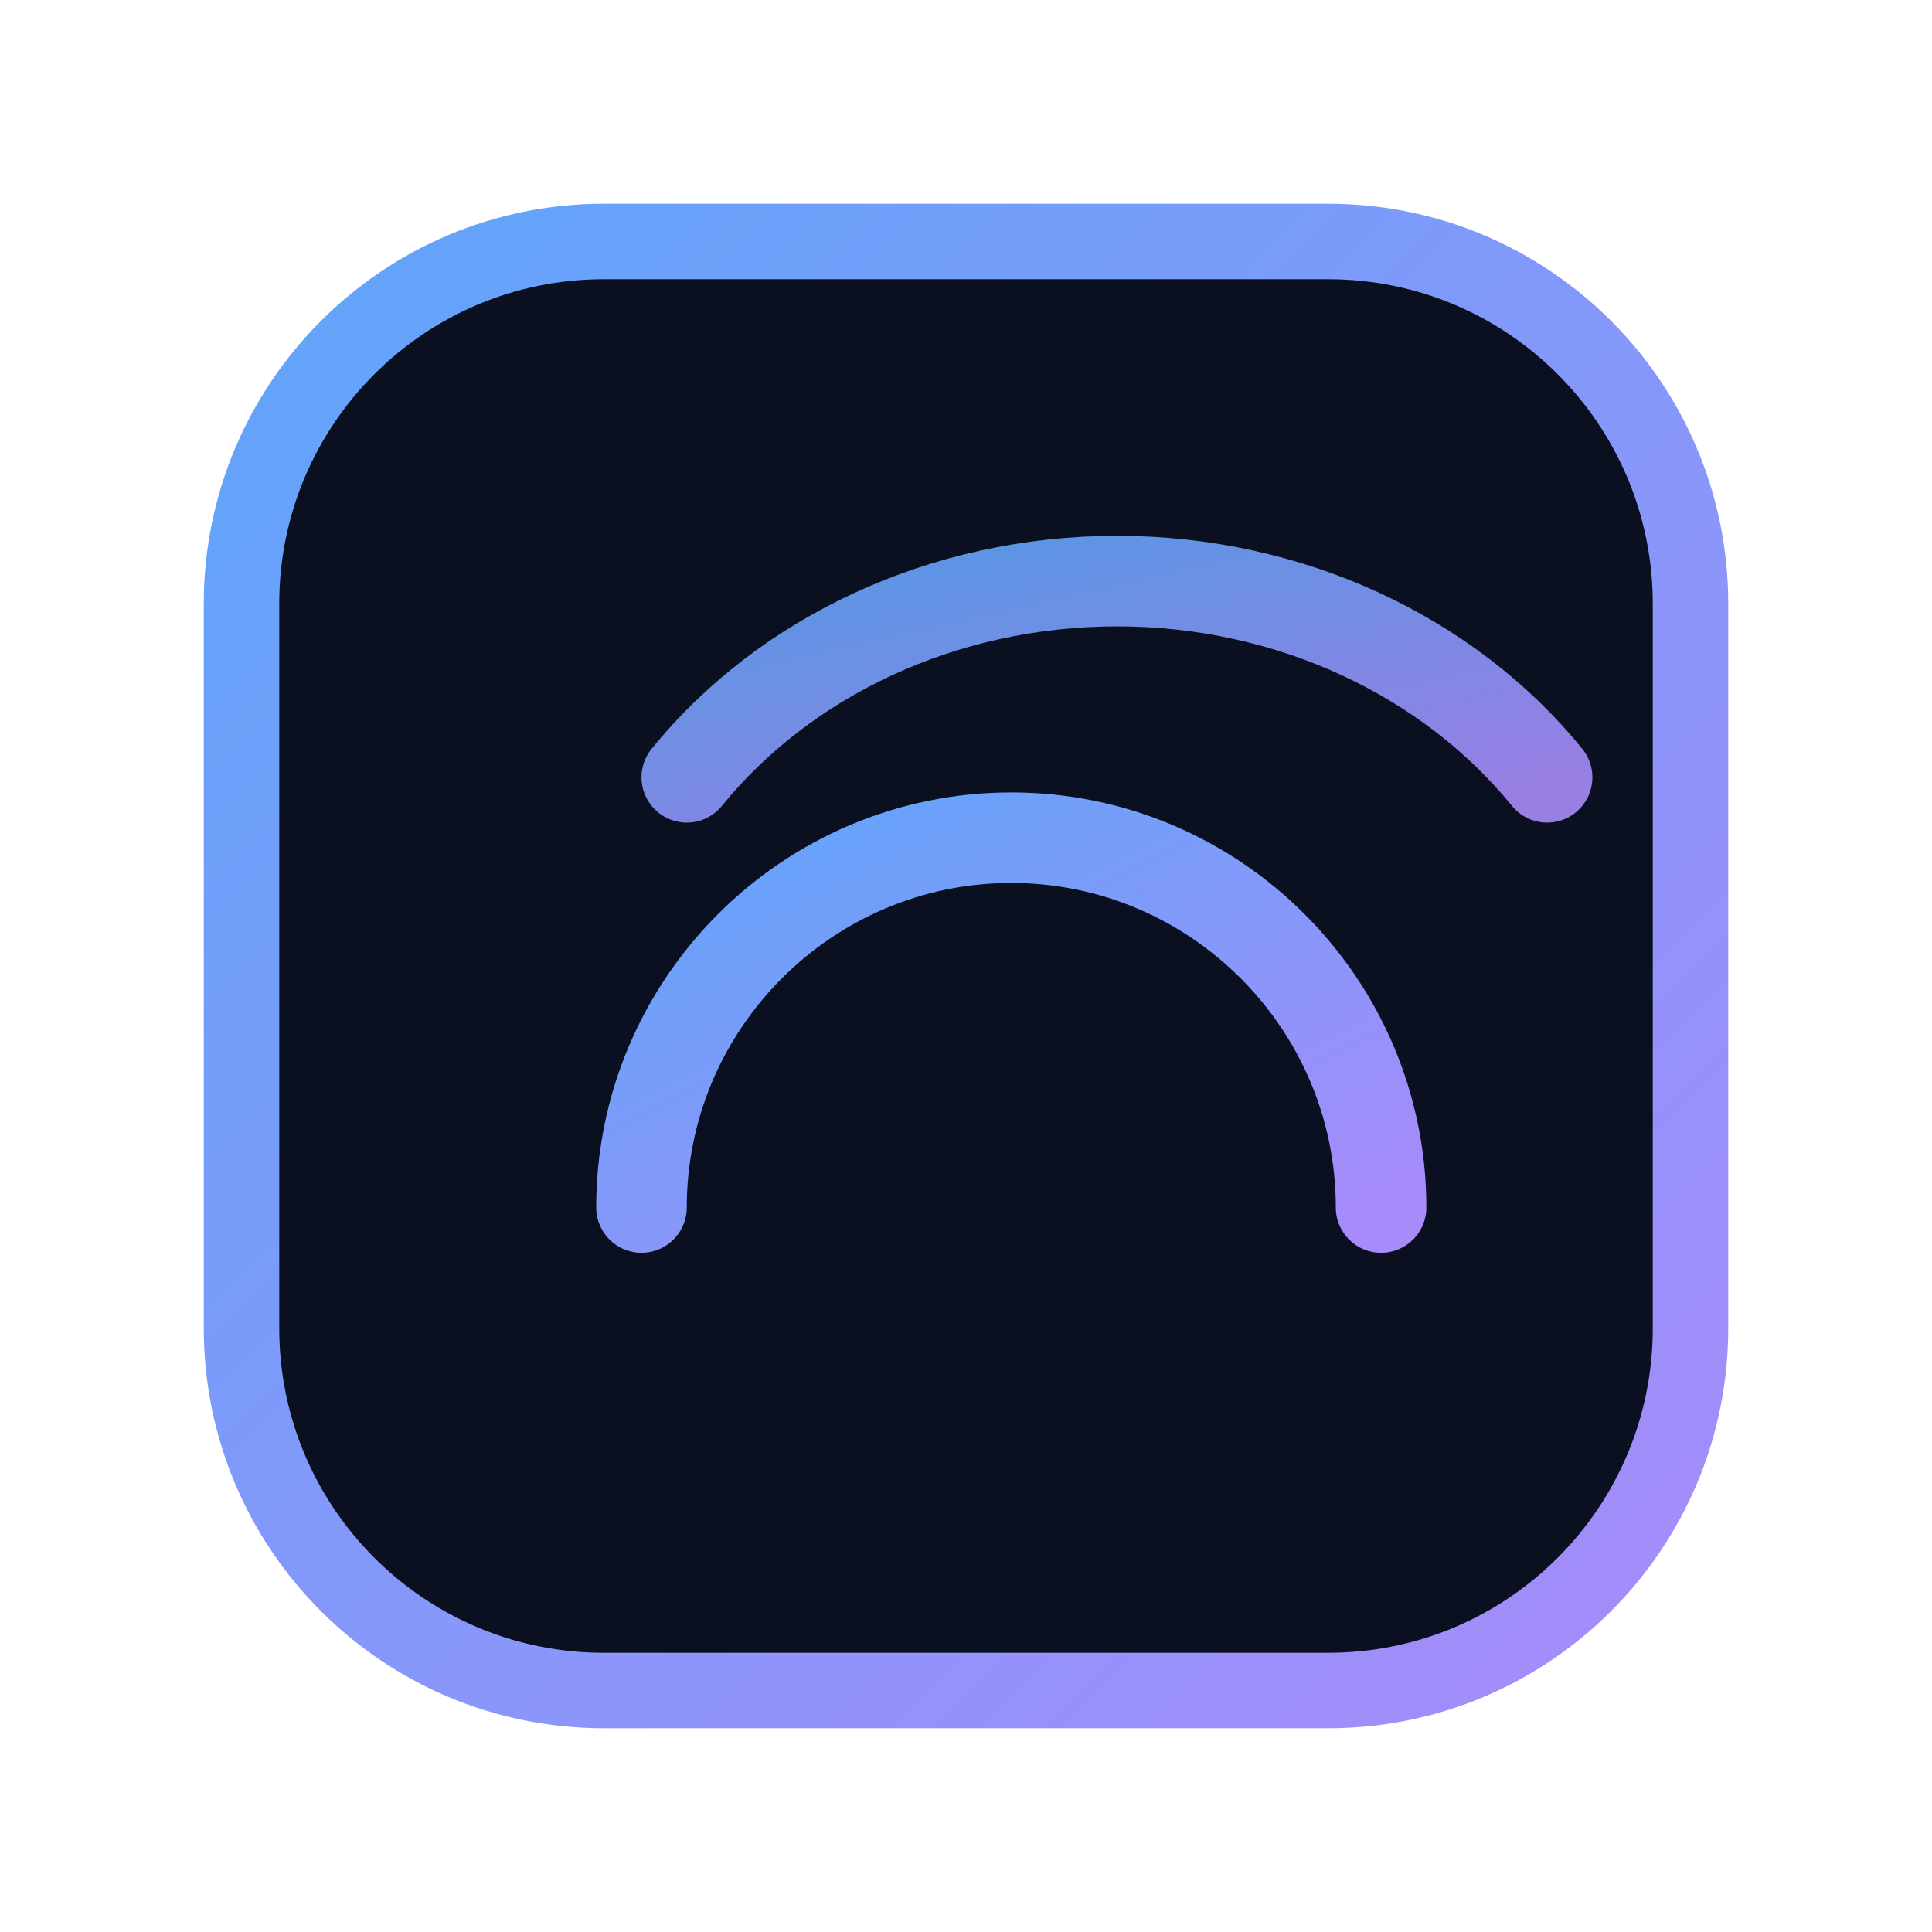
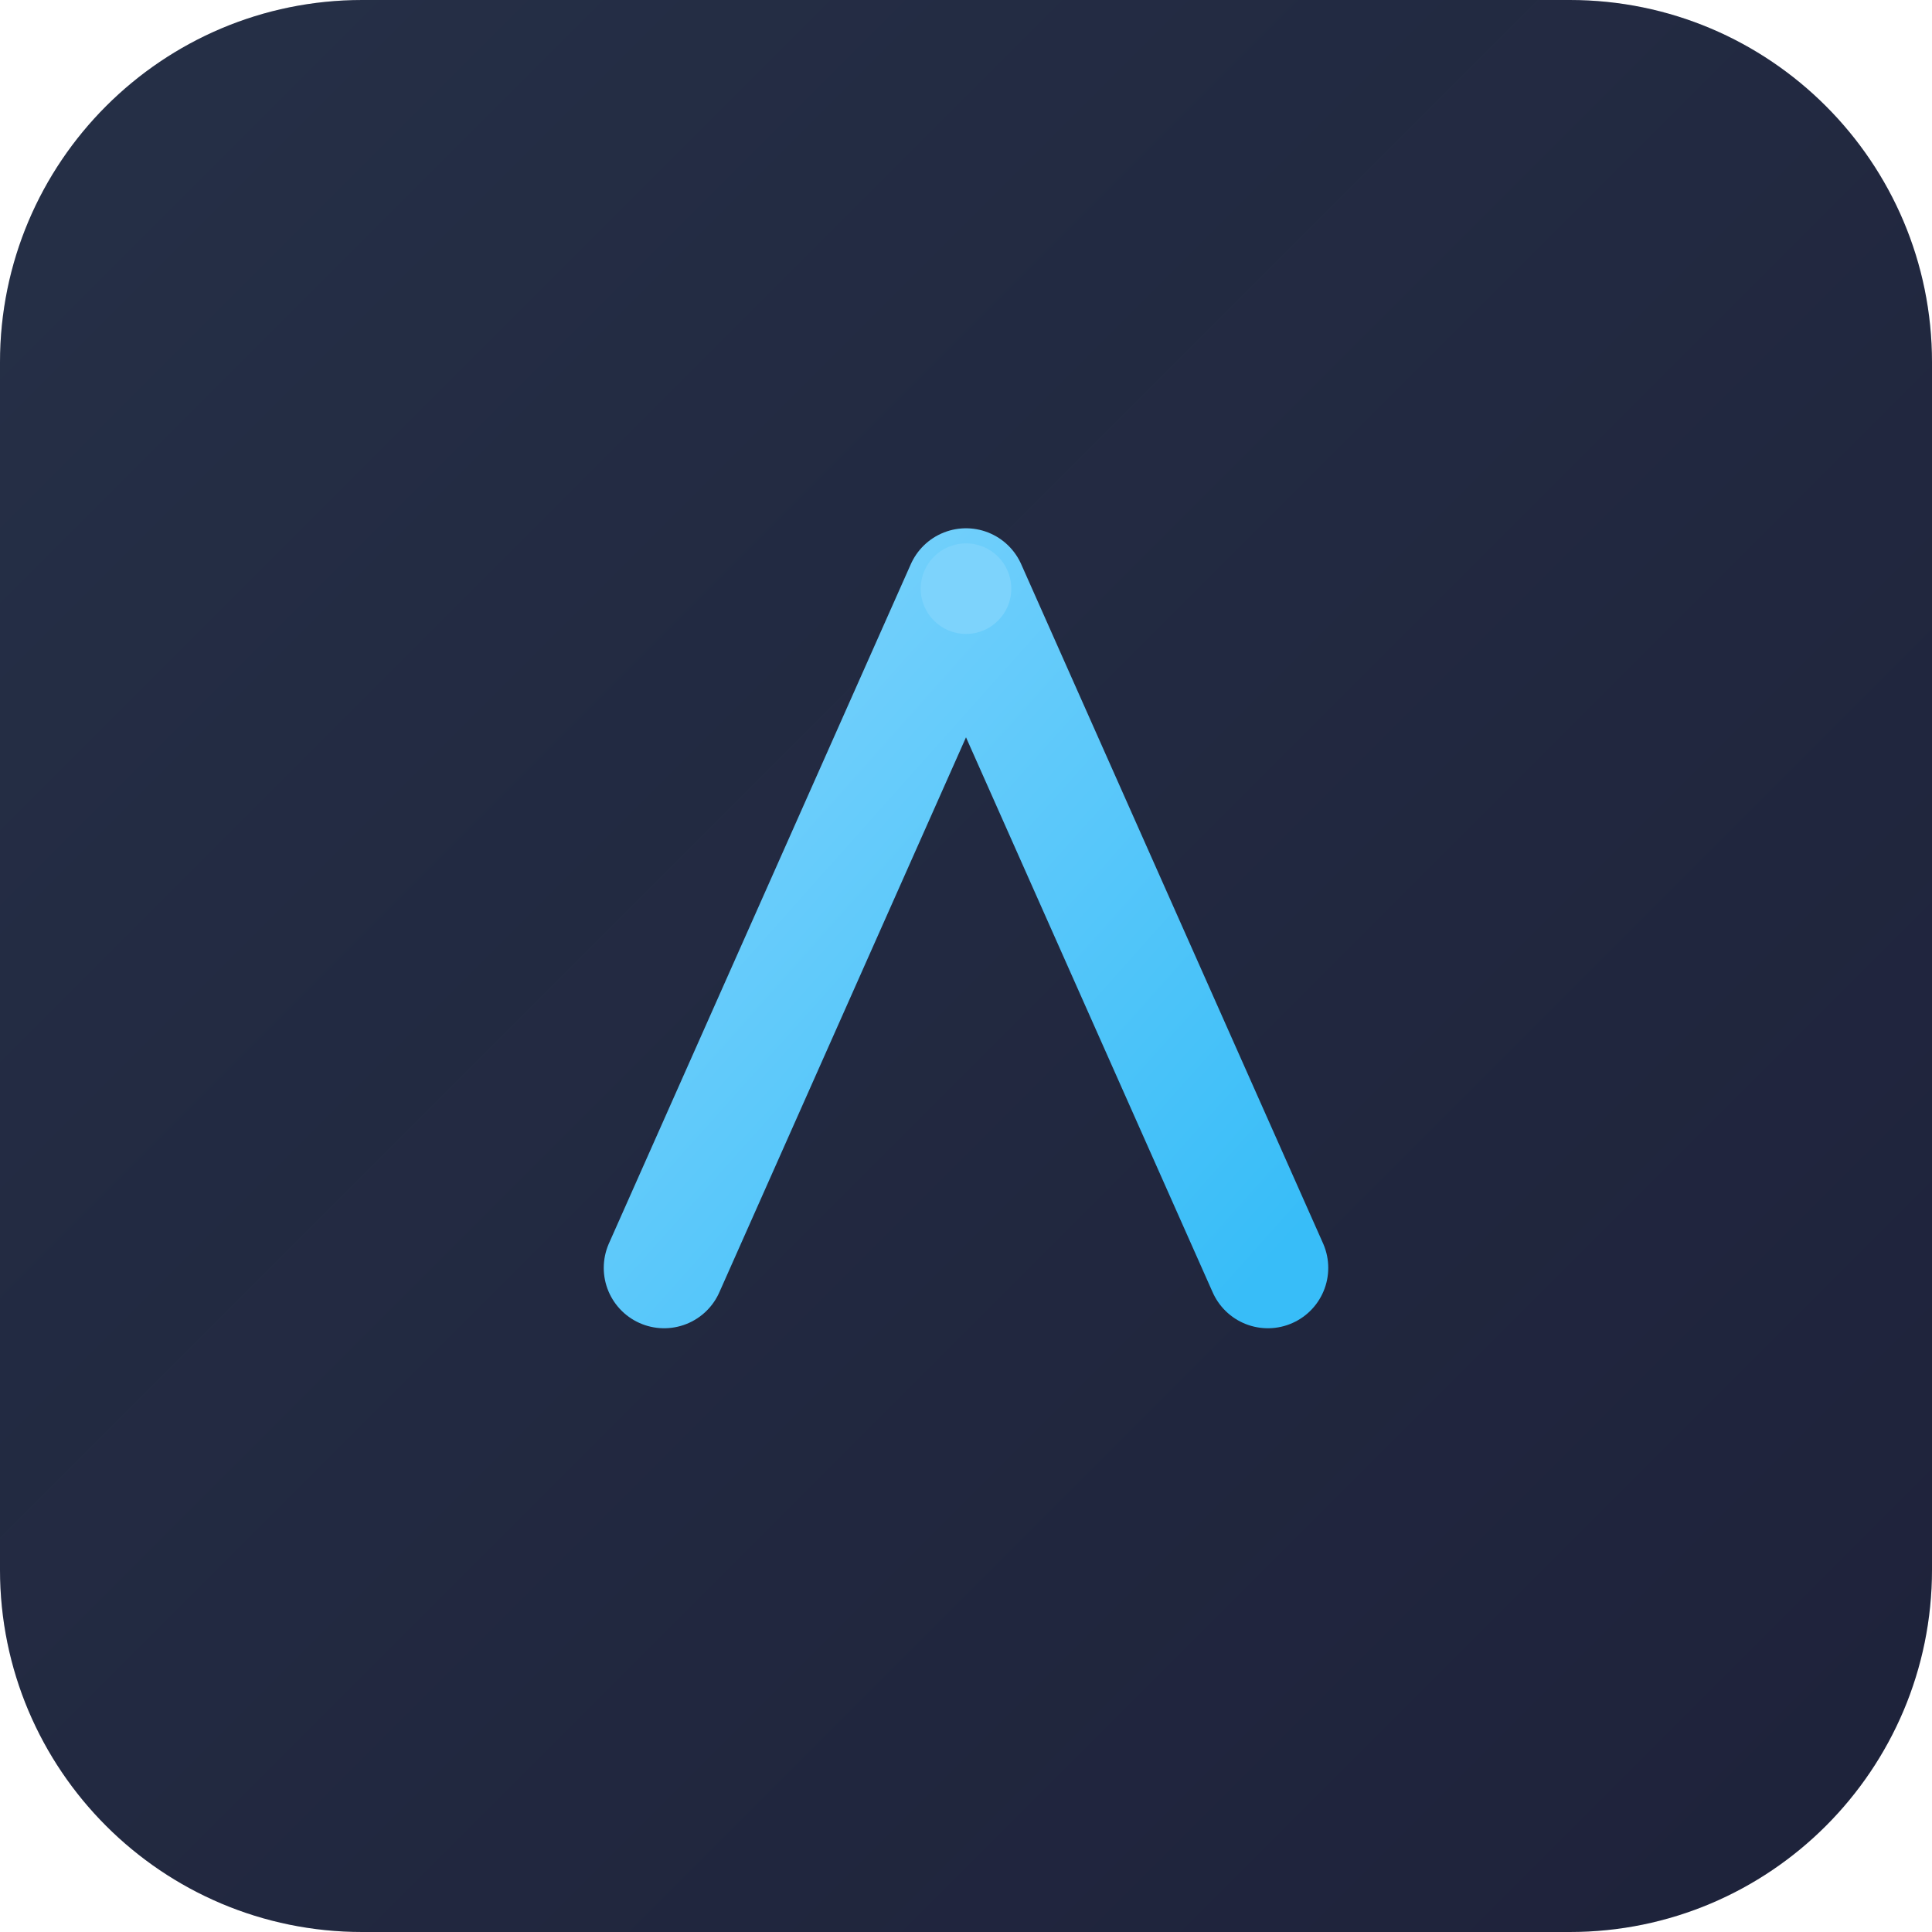
- <svg xmlns="http://www.w3.org/2000/svg" viewBox="0 0 512 512">
+ <svg xmlns="http://www.w3.org/2000/svg" viewBox="0 0 512 512" fill="none">
+   <rect width="512" height="512" rx="96" fill="#1a1a2e" />
  <defs>
-     <linearGradient id="g" x1="0" y1="0" x2="1" y2="1">
-       <stop offset="0" stop-color="#60a5fa" />
-       <stop offset="1" stop-color="#a78bfa" />
+     <linearGradient id="bgGrad" x1="0%" y1="0%" x2="100%" y2="100%">
+       <stop offset="0%" stop-color="#7dd3fc" stop-opacity="0.12" />
+       <stop offset="100%" stop-color="#60a5fa" stop-opacity="0.06" />
+     </linearGradient>
+     <linearGradient id="accentGrad" x1="0%" y1="0%" x2="100%" y2="100%">
+       <stop offset="0%" stop-color="#7dd3fc" />
+       <stop offset="100%" stop-color="#38bdf8" />
    </linearGradient>
  </defs>
-   <rect x="64" y="64" width="384" height="384" rx="96" fill="#0b1020" stroke="url(#g)" stroke-width="20" />
-   <path d="M170 320c0-54 44-98 98-98s98 44 98 98" fill="none" stroke="url(#g)" stroke-width="24" stroke-linecap="round" />
-   <path d="M182 206c26-32 68-52 114-52s88 20 114 52" fill="none" stroke="url(#g)" stroke-width="24" stroke-linecap="round" opacity="0.9" />
+   <rect width="512" height="512" rx="96" fill="url(#bgGrad)" />
+   <g transform="translate(256, 256)">
+     <path d="M-80 80 L0 -100 L80 80" stroke="url(#accentGrad)" stroke-width="32" stroke-linecap="round" stroke-linejoin="round" fill="none" />
+     <path d="M-50 20 L50 20" stroke="url(#accentGrad)" stroke-width="24" stroke-linecap="round" />
+     <circle cx="0" cy="-100" r="12" fill="#7dd3fc" />
+   </g>
</svg>
